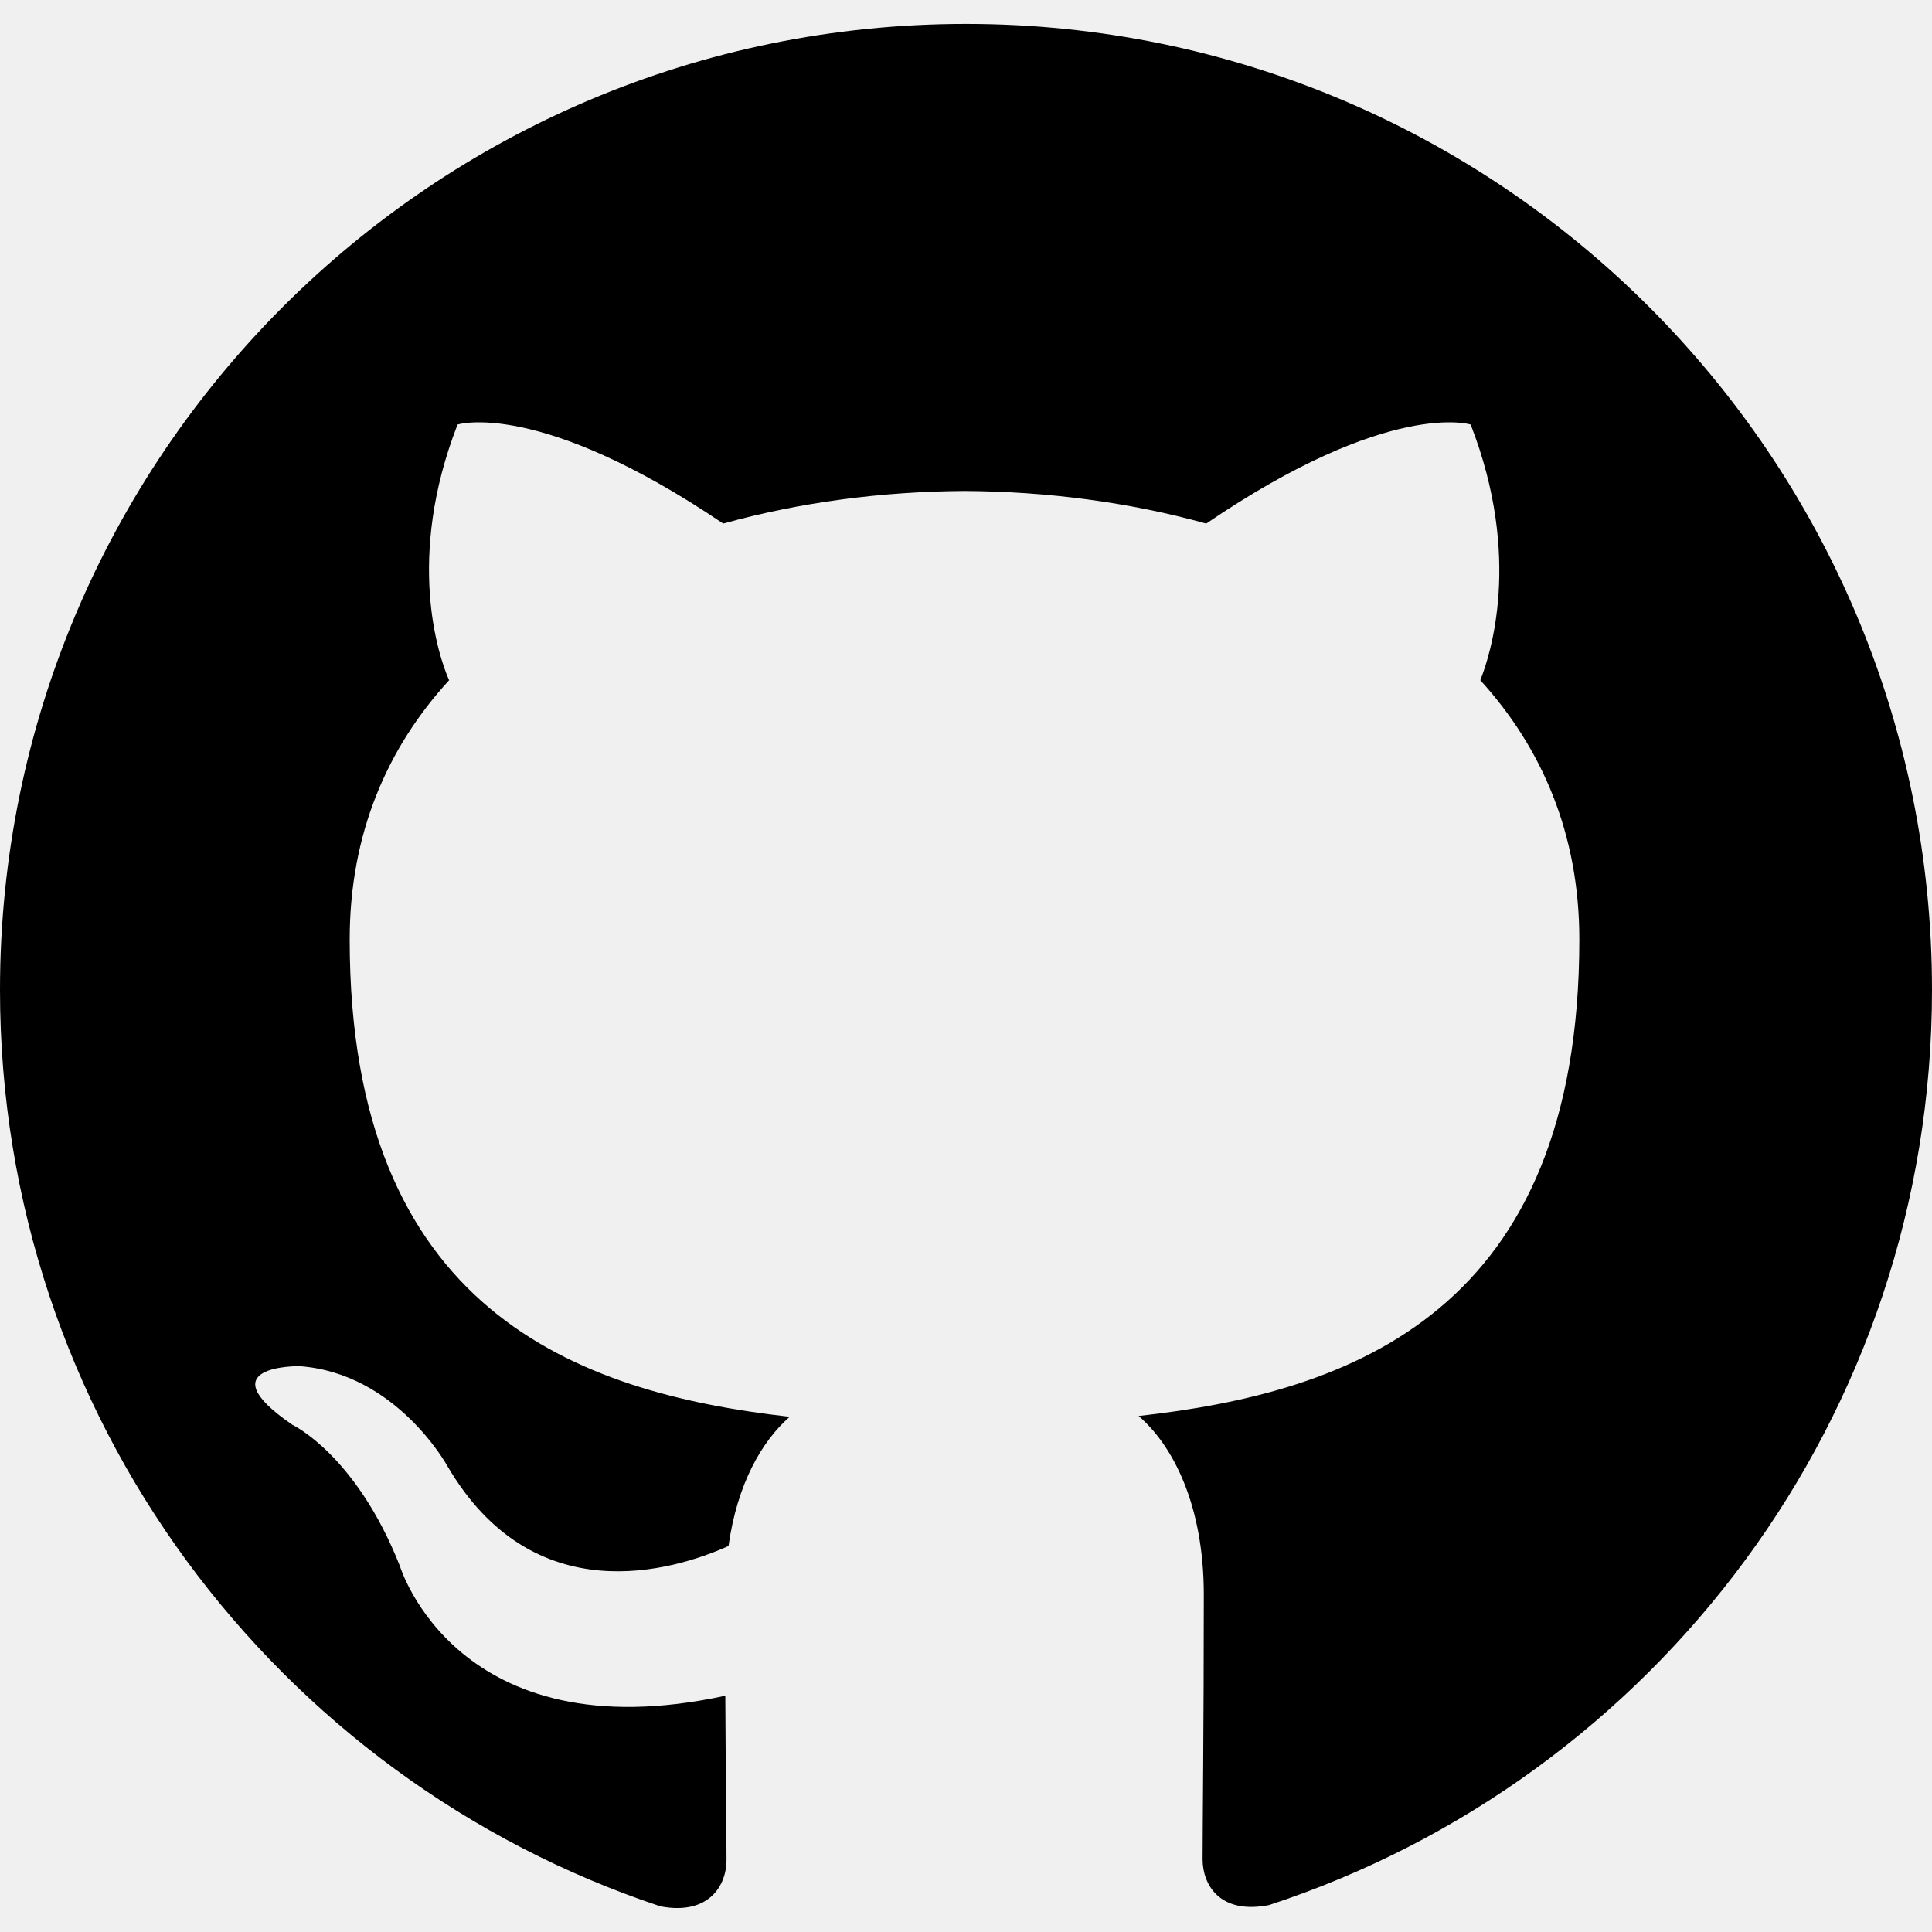
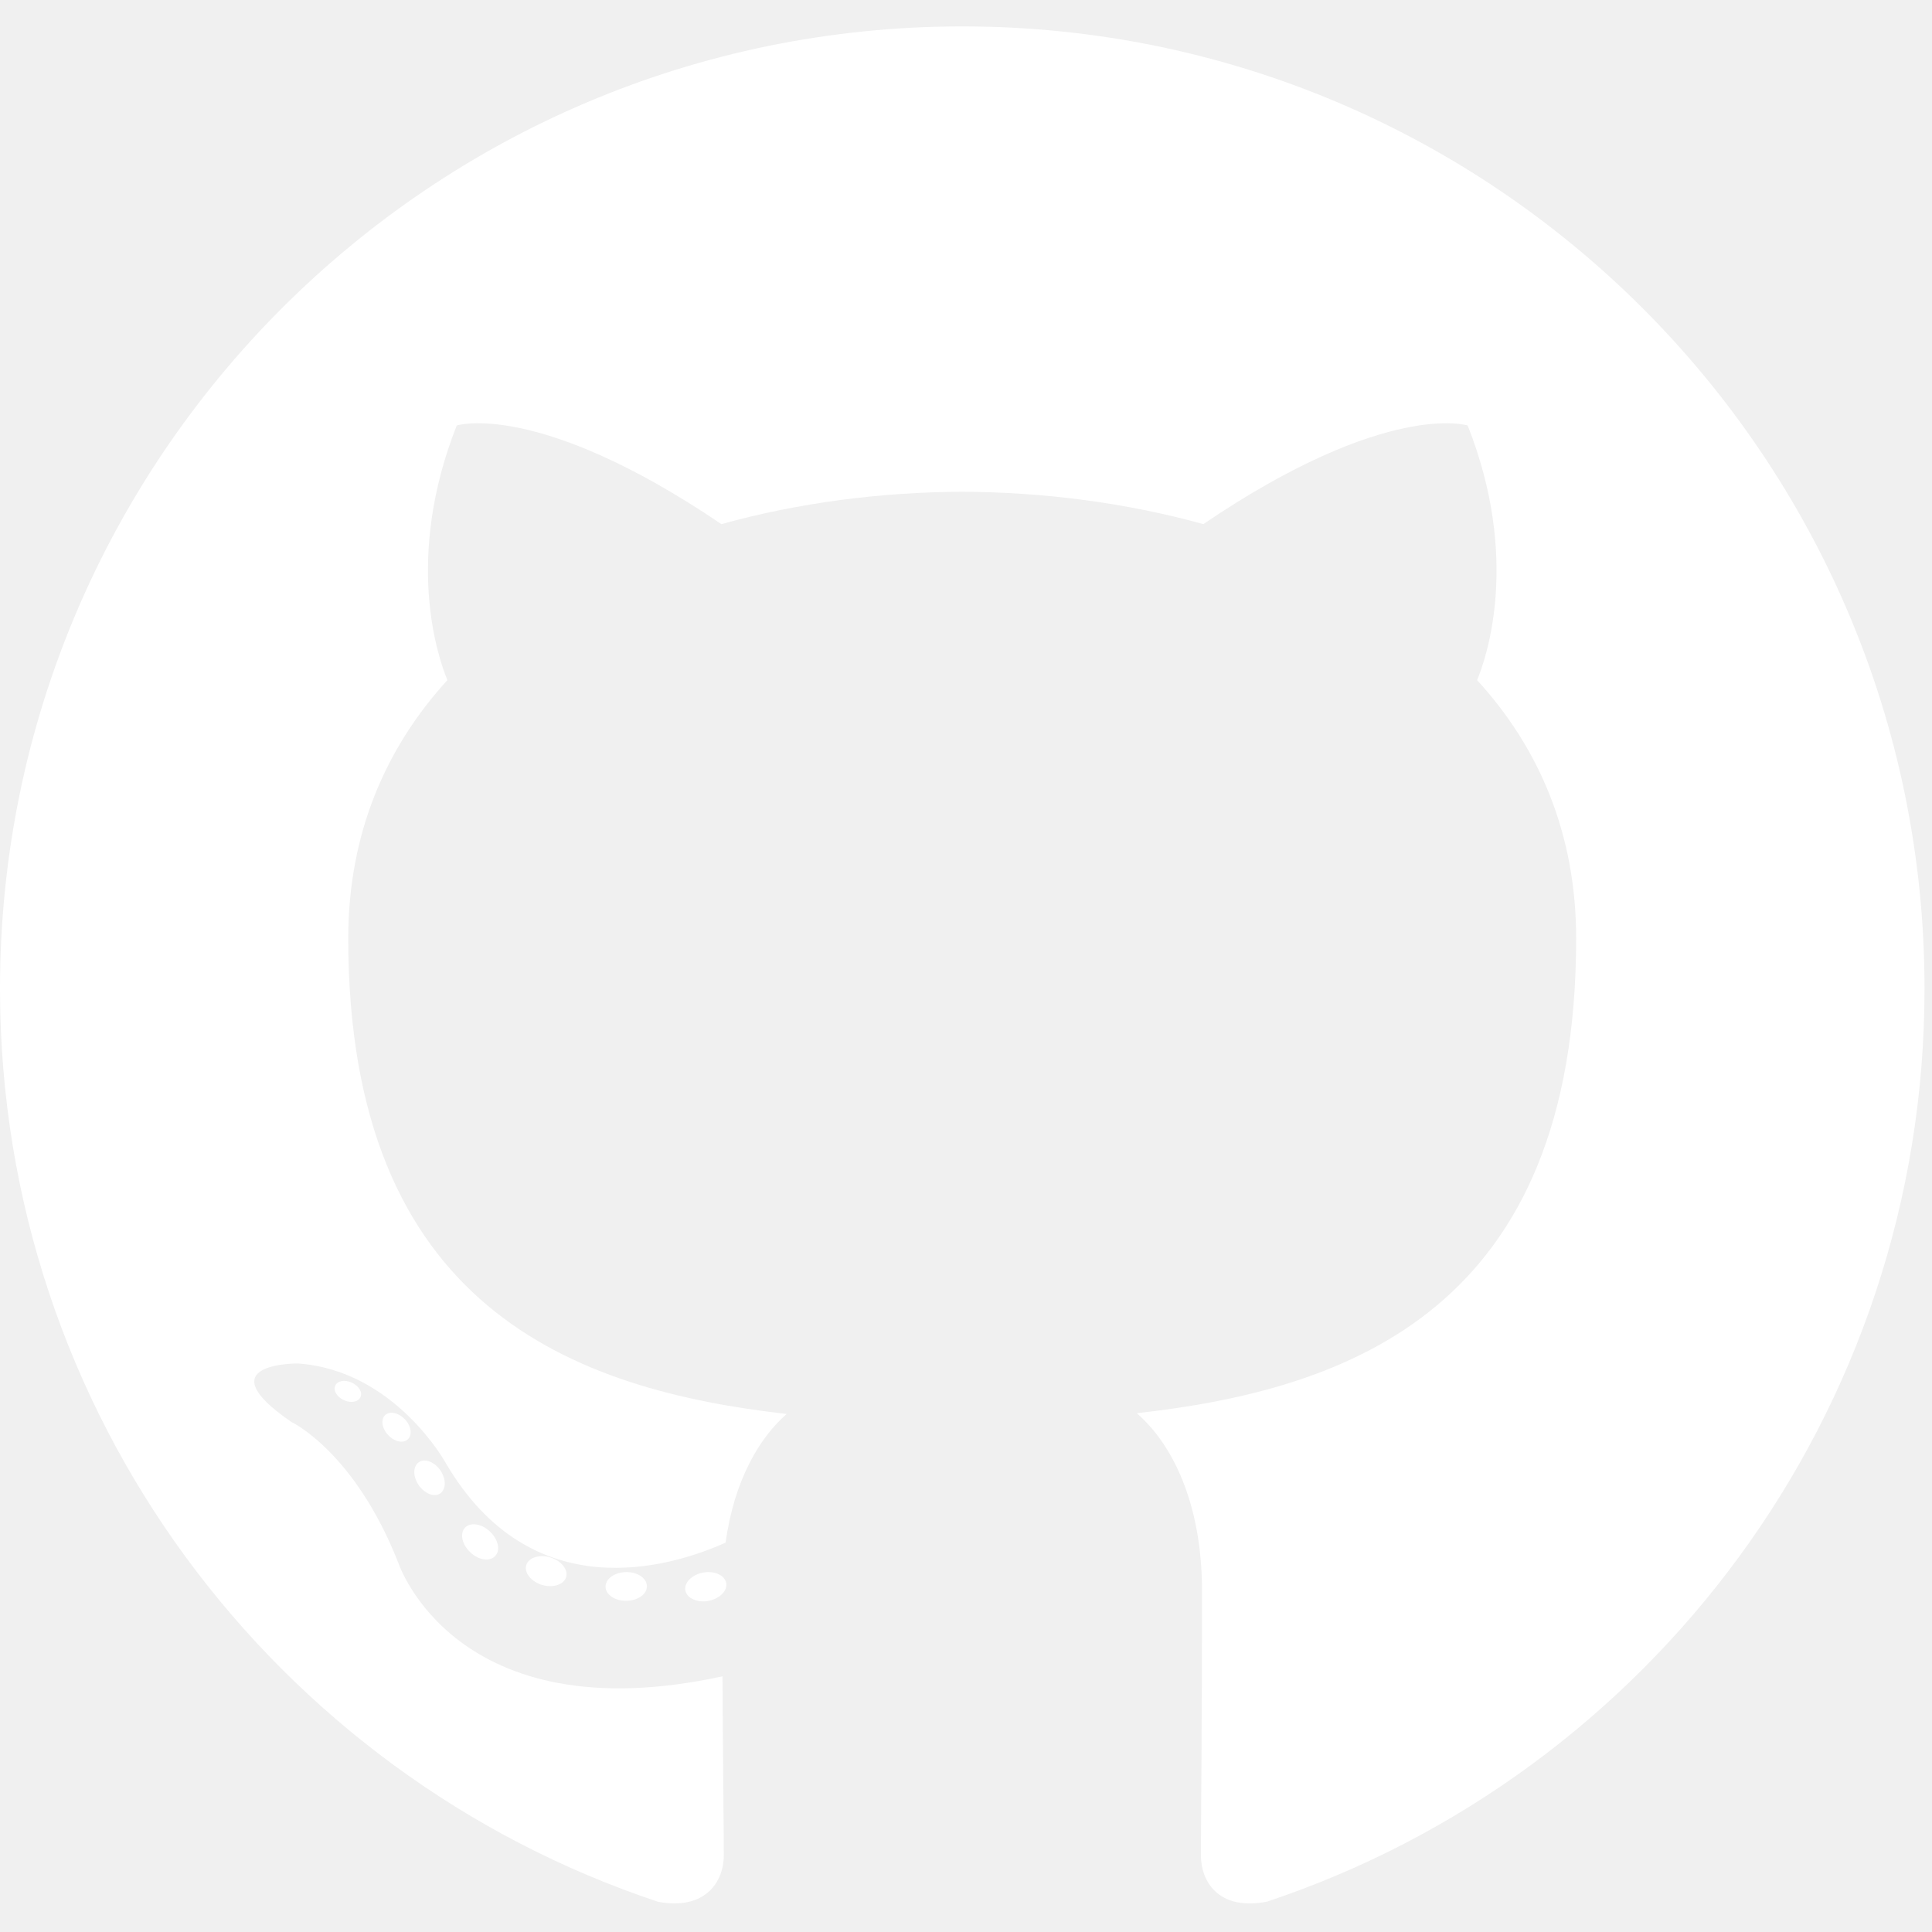
- <svg xmlns="http://www.w3.org/2000/svg" role="img" viewBox="0 0 24 24">
-   <path d="M12 .297c-6.63 0-12 5.373-12 12 0 5.303 3.438 9.8 8.205 11.385.6.113.82-.258.82-.577 0-.285-.01-1.04-.015-2.04-3.338.724-4.042-1.61-4.042-1.61C4.422 18.07 3.633 17.7 3.633 17.7c-1.087-.744.084-.729.084-.729 1.205.084 1.838 1.236 1.838 1.236 1.07 1.835 2.809 1.305 3.495.998.108-.776.417-1.305.76-1.605-2.665-.3-5.466-1.332-5.466-5.93 0-1.31.465-2.38 1.235-3.22-.135-.303-.54-1.523.105-3.176 0 0 1.005-.322 3.3 1.23.96-.267 1.98-.399 3-.405 1.02.006 2.04.138 3 .405 2.28-1.552 3.285-1.23 3.285-1.23.645 1.653.24 2.873.12 3.176.765.84 1.23 1.91 1.23 3.22 0 4.61-2.805 5.625-5.475 5.92.42.36.81 1.096.81 2.22 0 1.606-.015 2.896-.015 3.286 0 .315.21.69.825.57C20.565 22.092 24 17.592 24 12.297c0-6.627-5.373-12-12-12" />
+ <svg xmlns="http://www.w3.org/2000/svg" width="800px" height="800px" viewBox="0 -3.5 256 256" preserveAspectRatio="xMinYMin meet" fill="#ffffff">
+   <g id="SVGRepo_bgCarrier" stroke-width="0" />
+   <g id="SVGRepo_tracerCarrier" stroke-linecap="round" stroke-linejoin="round" />
+   <g id="SVGRepo_iconCarrier">
+     <g fill="#ffffff">
+       <path d="M127.505 0C57.095 0 0 57.085 0 127.505c0 56.336 36.534 104.13 87.196 120.99 6.372 1.18 8.712-2.766 8.712-6.134 0-3.04-.119-13.085-.173-23.739-35.473 7.713-42.958-15.044-42.958-15.044-5.8-14.738-14.157-18.656-14.157-18.656-11.568-7.914.872-7.752.872-7.752 12.804.9 19.546 13.14 19.546 13.14 11.372 19.493 29.828 13.857 37.104 10.6 1.144-8.242 4.449-13.866 8.095-17.05-28.32-3.225-58.092-14.158-58.092-63.014 0-13.92 4.981-25.295 13.138-34.224-1.324-3.212-5.688-16.18 1.235-33.743 0 0 10.707-3.427 35.073 13.07 10.17-2.826 21.078-4.242 31.914-4.29 10.836.048 21.752 1.464 31.942 4.29 24.337-16.497 35.029-13.07 35.029-13.07 6.94 17.563 2.574 30.531 1.25 33.743 8.175 8.929 13.122 20.303 13.122 34.224 0 48.972-29.828 59.756-58.22 62.912 4.573 3.957 8.648 11.717 8.648 23.612 0 17.06-.148 30.791-.148 34.991 0 3.393 2.295 7.369 8.759 6.117 50.634-16.879 87.122-64.656 87.122-120.973C255.009 57.085 197.922 0 127.505 0" />
+       <path d="M47.755 181.634c-.28.633-1.278.823-2.185.389-.925-.416-1.445-1.28-1.145-1.916.275-.652 1.273-.834 2.196-.396.927.415 1.455 1.287 1.134 1.923M54.027 187.23c-.608.564-1.797.302-2.604-.589-.834-.889-.99-2.077-.373-2.65.627-.563 1.78-.3 2.616.59.834.899.996 2.08.36 2.65M58.33 194.39c-.782.543-2.06.034-2.849-1.1-.781-1.133-.781-2.493.017-3.038.792-.545 2.05-.055 2.85 1.07.78 1.153.78 2.513-.019 3.069M65.606 202.683c-.699.77-2.187.564-3.277-.488-1.114-1.028-1.425-2.487-.724-3.258.707-.772 2.204-.555 3.302.488 1.107 1.026 1.445 2.496.7 3.258M75.01 205.483c-.307.998-1.741 1.452-3.185 1.028-1.442-.437-2.386-1.607-2.095-2.616.3-1.005 1.74-1.478 3.195-1.024 1.44.435 2.386 1.596 2.086 2.612M85.714 206.67c.036 1.052-1.189 1.924-2.705 1.943-1.525.033-2.758-.818-2.774-1.852 0-1.062 1.197-1.926 2.721-1.951 1.516-.03 2.758.815 2.758 1.86M96.228 206.267c.182 1.026-.872 2.08-2.377 2.36-1.48.27-2.85-.363-3.039-1.38-.184-1.052.89-2.105 2.367-2.378 1.508-.262 2.857.355 3.049 1.398" />
+     </g>
+   </g>
</svg>
